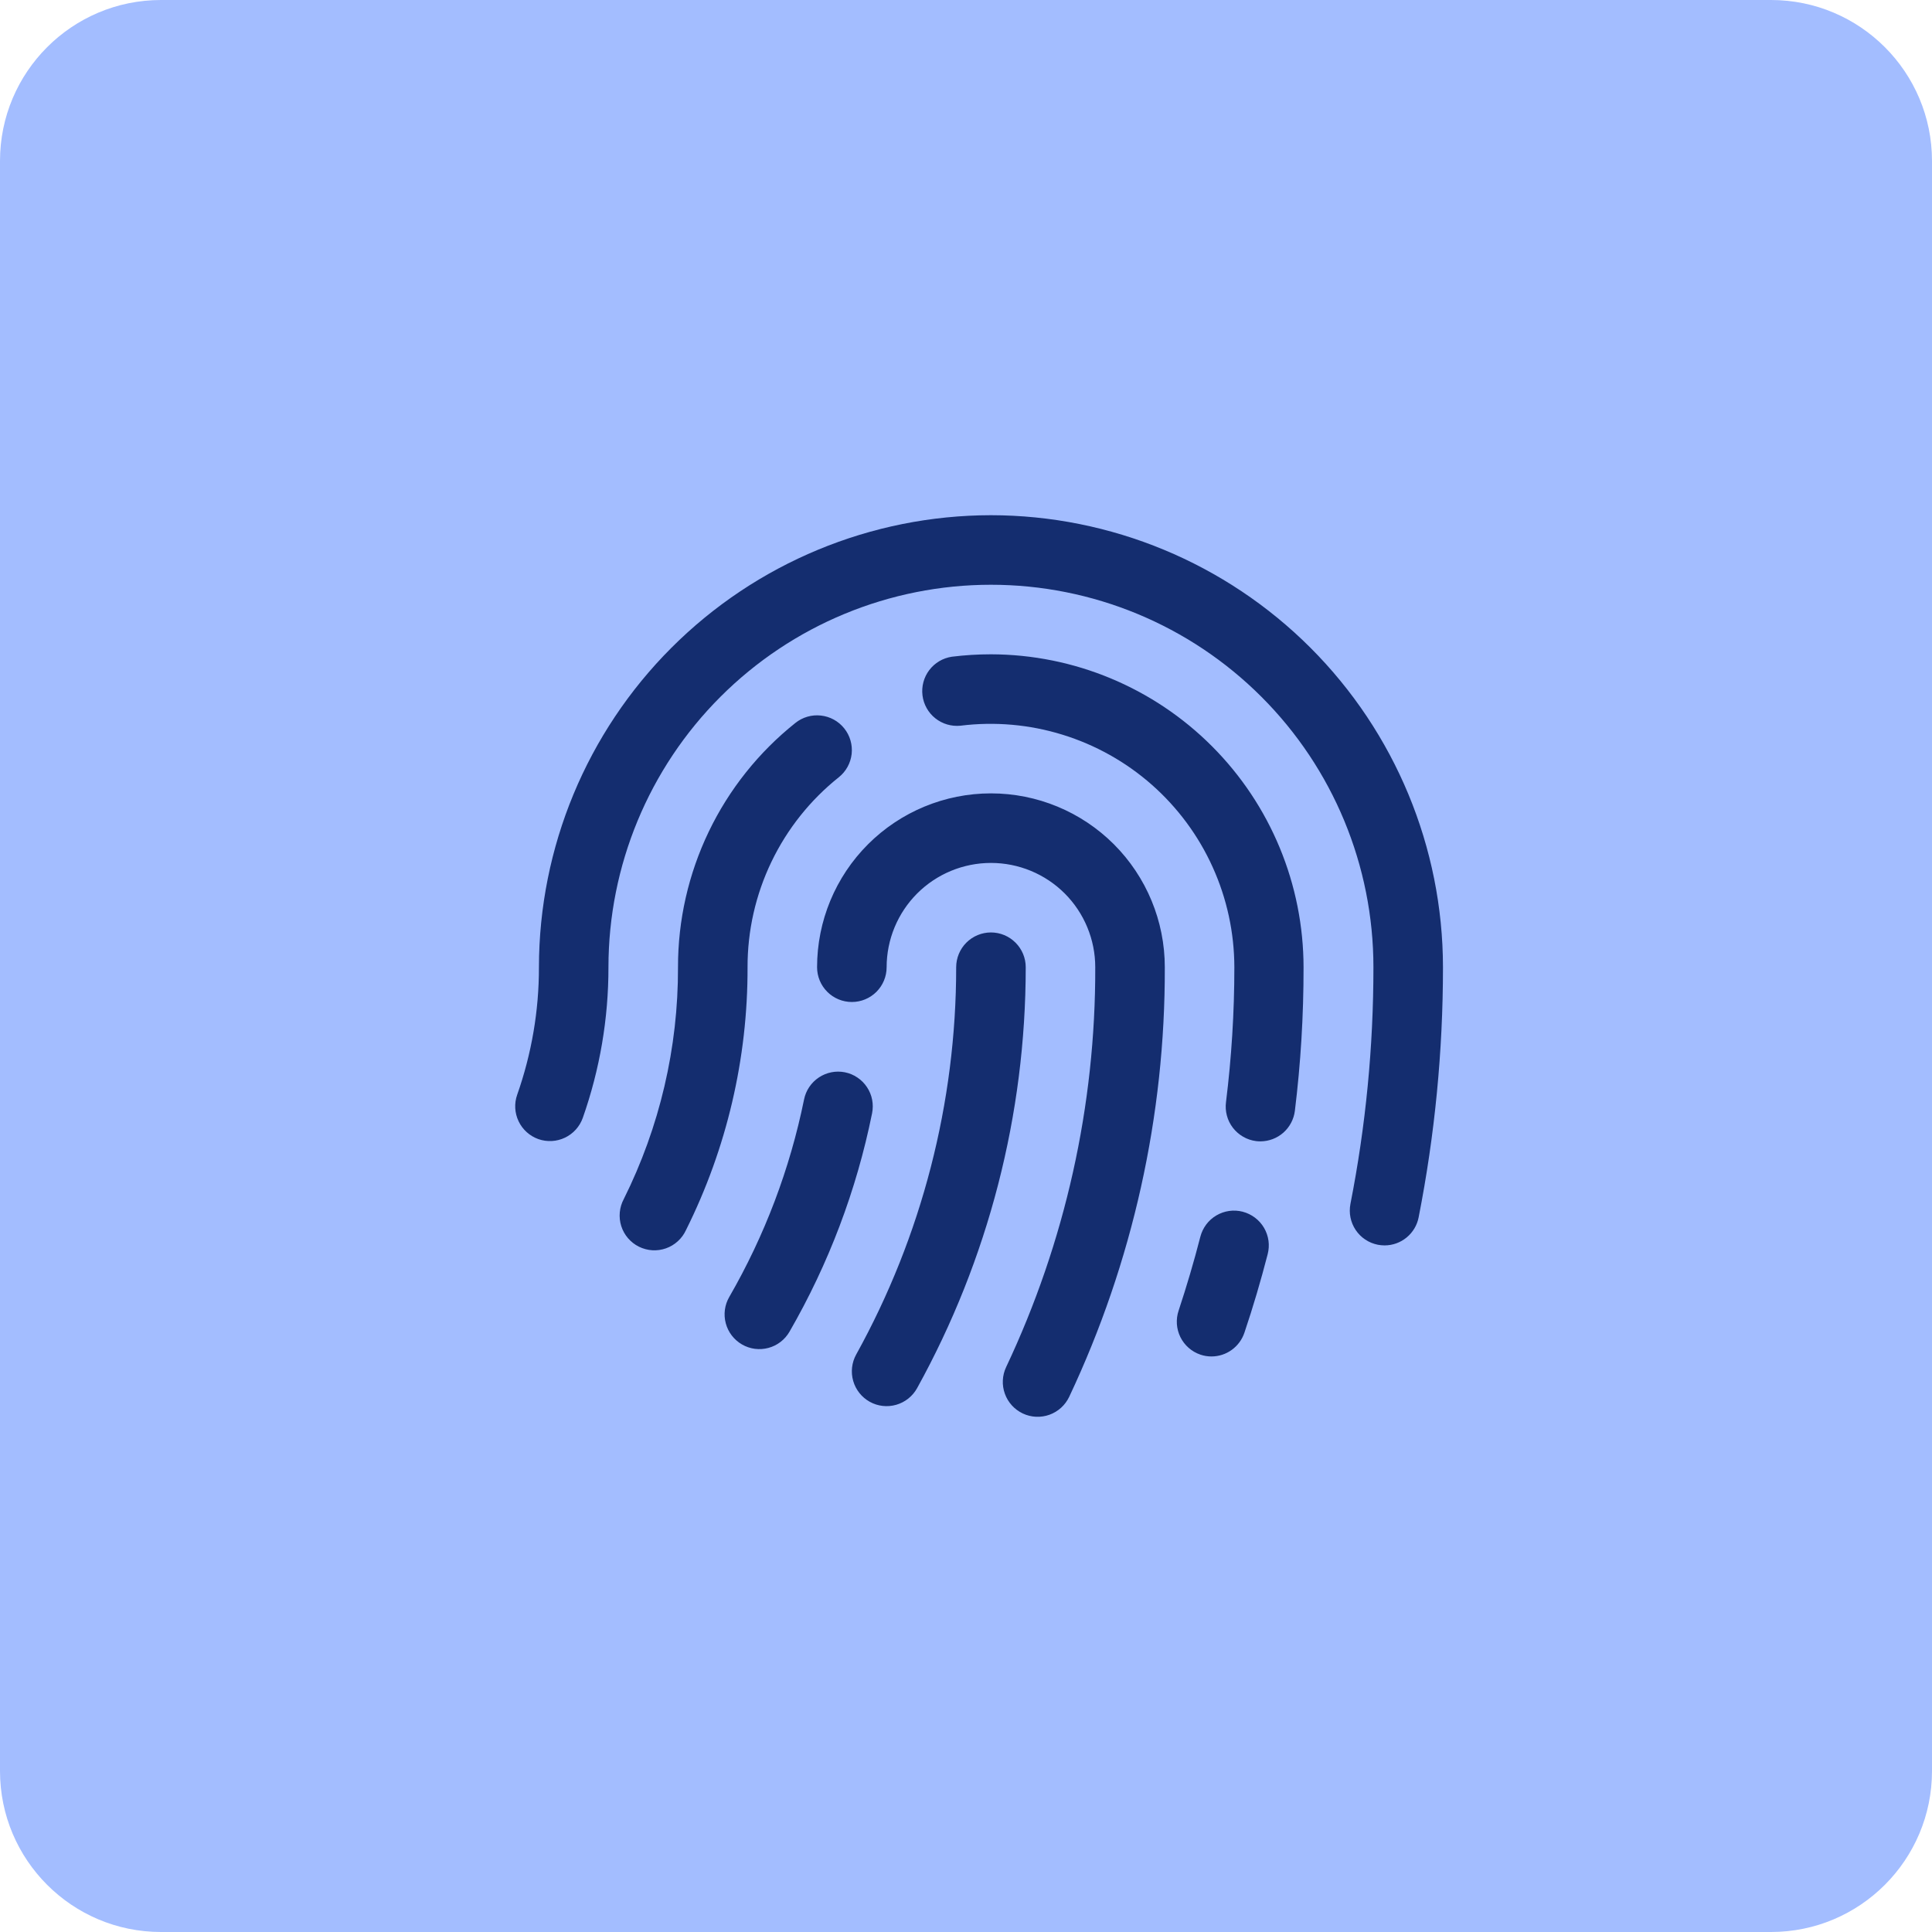
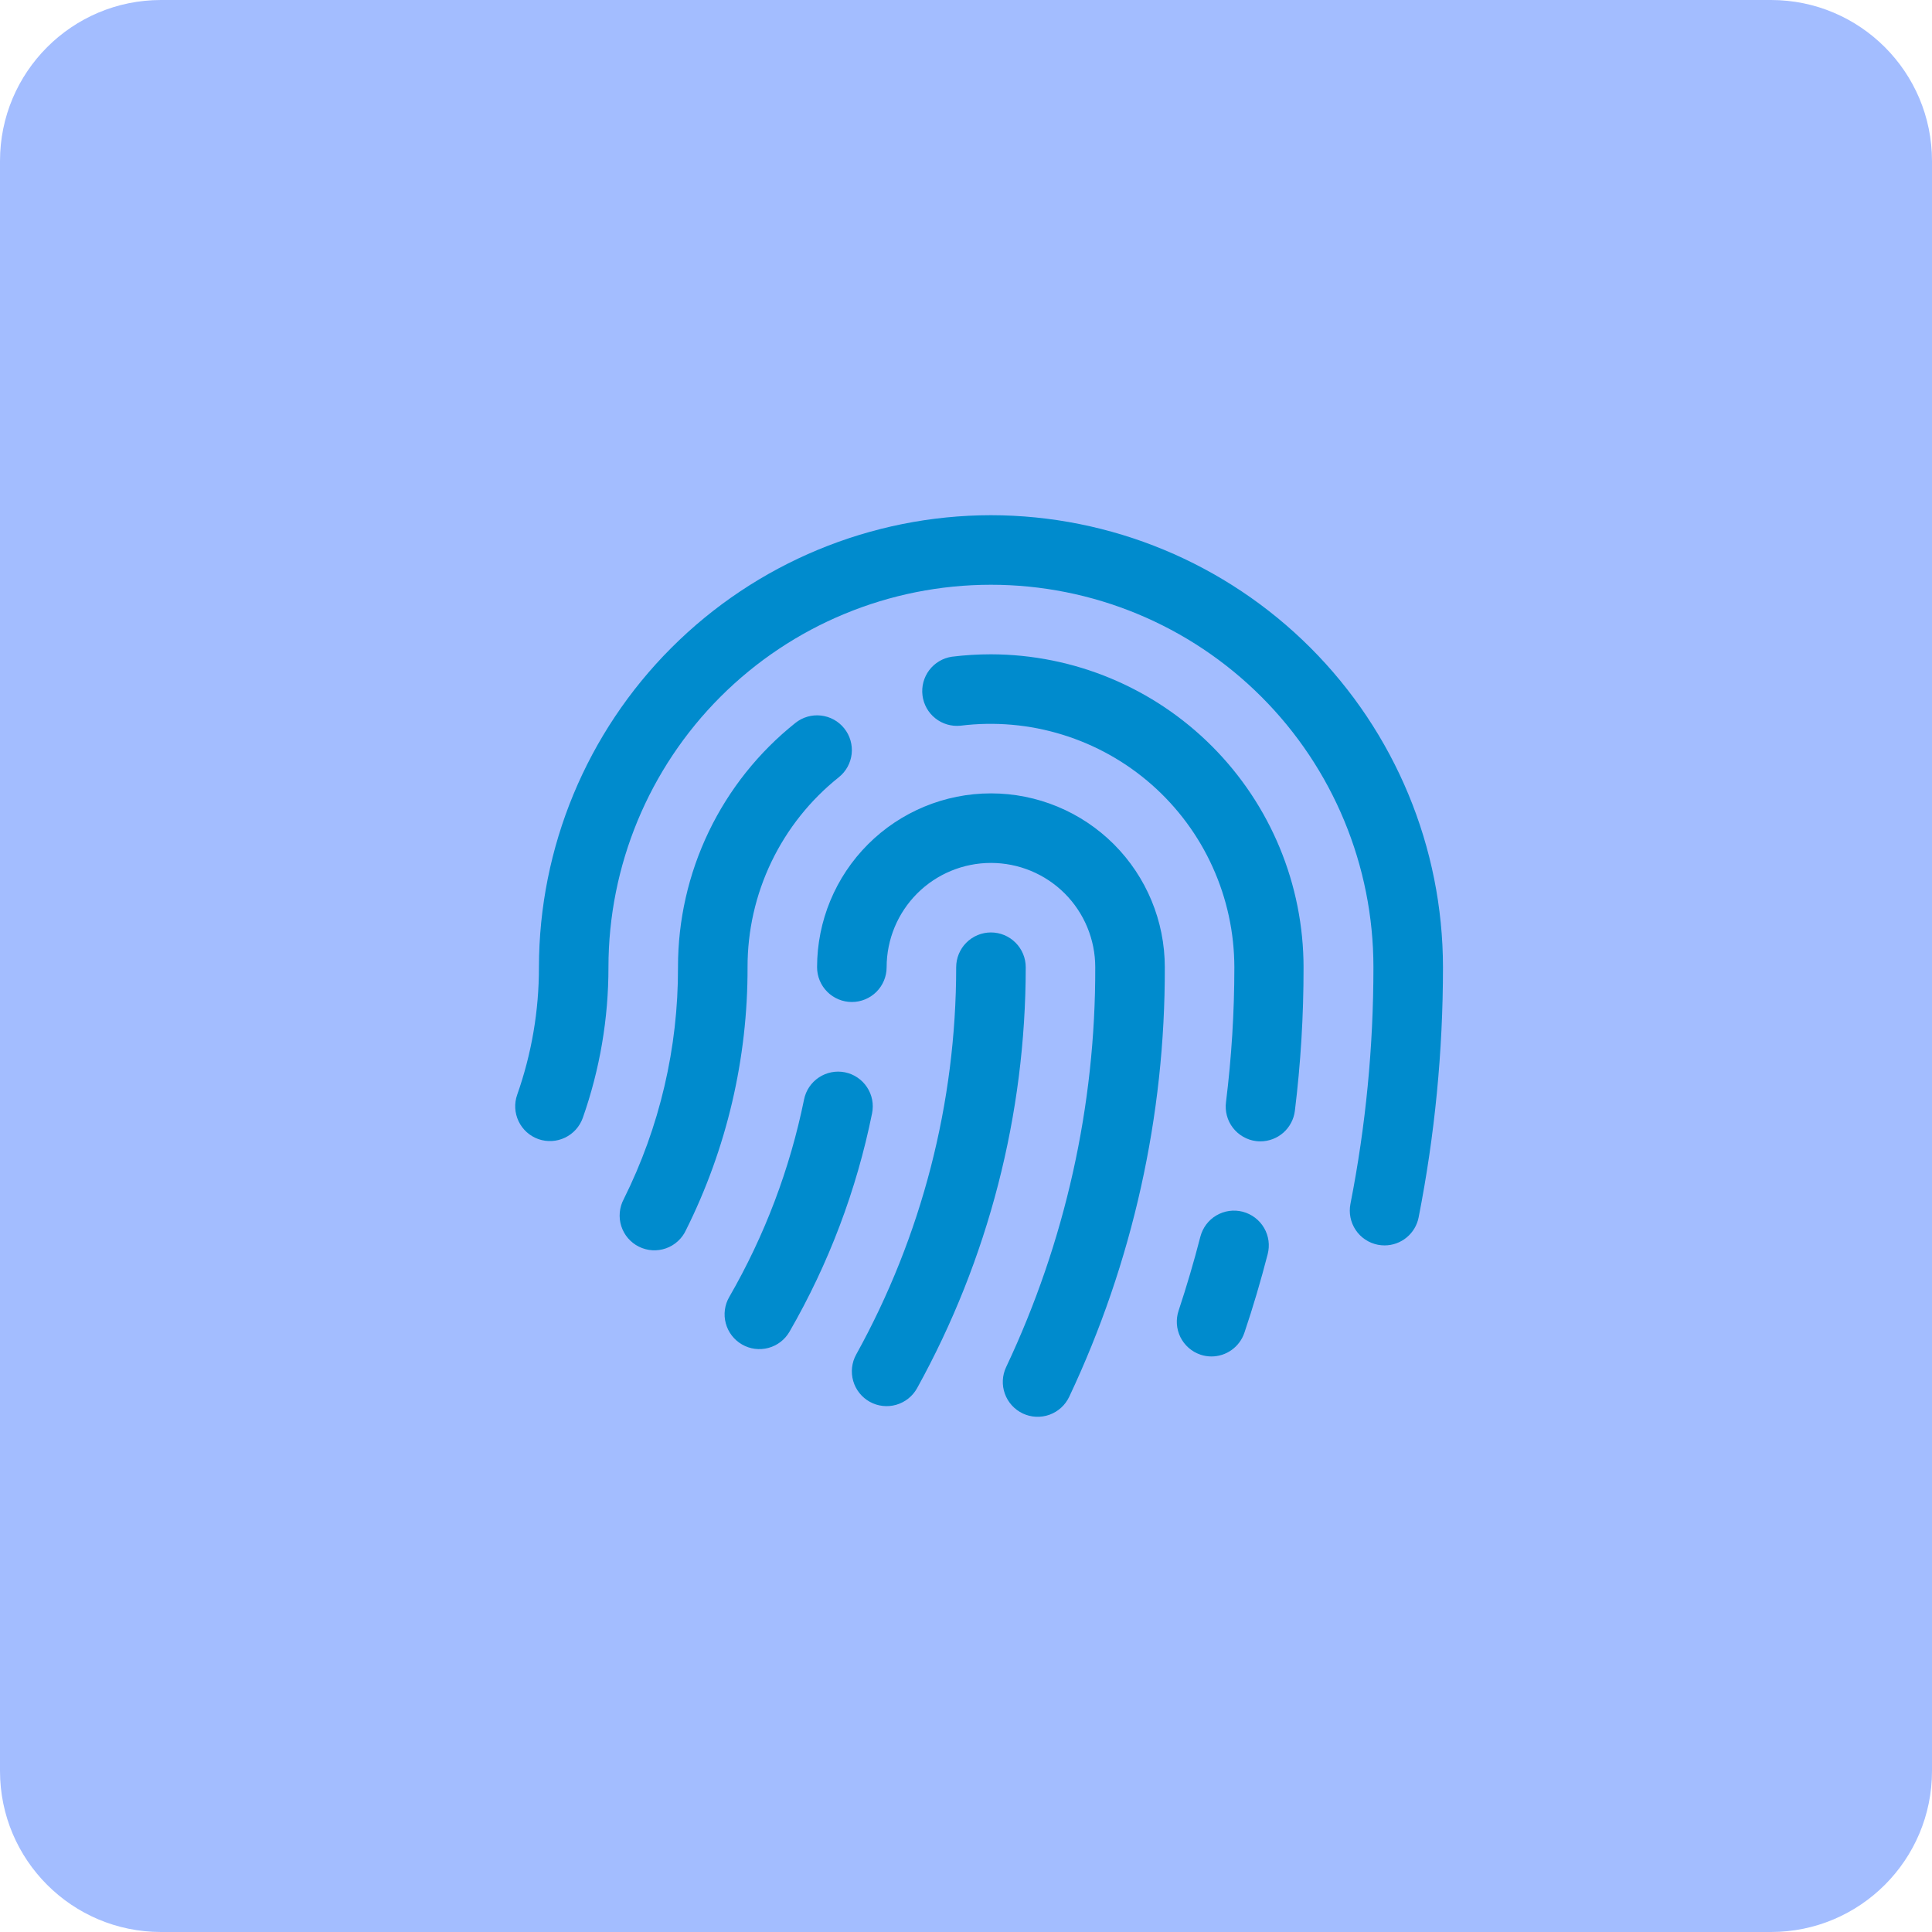
<svg xmlns="http://www.w3.org/2000/svg" width="60" height="60" viewBox="0 0 60 60" fill="none">
  <rect width="60" height="60" rx="5" fill="#A3BDFF" />
-   <path d="M23.216 30.038C23.224 32.871 22.569 35.666 21.304 38.201C21.244 38.332 21.158 38.45 21.051 38.547C20.944 38.645 20.819 38.72 20.683 38.768C20.546 38.816 20.402 38.837 20.257 38.828C20.113 38.819 19.972 38.781 19.842 38.717C19.713 38.653 19.598 38.563 19.503 38.453C19.409 38.343 19.338 38.216 19.294 38.078C19.25 37.94 19.235 37.795 19.248 37.651C19.261 37.507 19.303 37.367 19.371 37.24C20.486 35.003 21.063 32.537 21.056 30.038C21.053 28.581 21.38 27.142 22.011 25.828C22.642 24.515 23.561 23.361 24.701 22.452C24.924 22.273 25.21 22.19 25.494 22.222C25.779 22.253 26.04 22.397 26.218 22.62C26.398 22.844 26.48 23.129 26.449 23.414C26.417 23.699 26.274 23.959 26.05 24.138C25.164 24.845 24.449 25.742 23.958 26.764C23.467 27.785 23.213 28.905 23.216 30.038ZM30.775 28.958C30.488 28.958 30.214 29.072 30.011 29.275C29.809 29.477 29.695 29.752 29.695 30.038C29.695 34.245 28.627 38.384 26.59 42.065C26.451 42.316 26.418 42.611 26.497 42.887C26.576 43.162 26.761 43.395 27.012 43.534C27.262 43.673 27.558 43.706 27.833 43.627C28.108 43.548 28.341 43.363 28.48 43.113C30.693 39.11 31.854 34.612 31.855 30.038C31.855 29.752 31.741 29.477 31.538 29.275C31.336 29.072 31.061 28.958 30.775 28.958ZM30.775 24.639C29.343 24.639 27.97 25.208 26.957 26.22C25.944 27.233 25.375 28.606 25.375 30.038C25.375 30.325 25.489 30.599 25.692 30.802C25.894 31.004 26.169 31.118 26.455 31.118C26.742 31.118 27.016 31.004 27.219 30.802C27.421 30.599 27.535 30.325 27.535 30.038C27.535 29.179 27.877 28.355 28.484 27.747C29.092 27.14 29.916 26.799 30.775 26.799C31.634 26.799 32.458 27.14 33.066 27.747C33.673 28.355 34.014 29.179 34.014 30.038C34.026 34.332 33.08 38.574 31.246 42.457C31.185 42.585 31.151 42.724 31.144 42.867C31.137 43.008 31.159 43.15 31.207 43.284C31.255 43.418 31.329 43.541 31.425 43.646C31.52 43.751 31.636 43.836 31.764 43.897C31.893 43.958 32.032 43.992 32.174 43.999C32.316 44.005 32.458 43.984 32.592 43.936C32.725 43.888 32.848 43.814 32.954 43.718C33.059 43.623 33.144 43.507 33.205 43.379C35.173 39.208 36.188 34.65 36.174 30.038C36.174 28.606 35.605 27.233 34.593 26.22C33.58 25.208 32.207 24.639 30.775 24.639ZM30.775 16C27.053 16.004 23.485 17.484 20.853 20.116C18.221 22.748 16.741 26.316 16.737 30.038C16.739 31.387 16.51 32.726 16.062 33.997C15.966 34.267 15.982 34.564 16.106 34.823C16.229 35.081 16.45 35.28 16.72 35.376C16.991 35.471 17.287 35.455 17.546 35.331C17.804 35.208 18.003 34.987 18.099 34.717C18.628 33.214 18.898 31.632 18.896 30.038C18.896 26.888 20.148 23.866 22.375 21.639C24.603 19.411 27.624 18.16 30.775 18.16C33.925 18.16 36.947 19.411 39.174 21.639C41.402 23.866 42.653 26.888 42.653 30.038C42.654 32.505 42.415 34.967 41.939 37.388C41.912 37.527 41.912 37.67 41.94 37.809C41.968 37.949 42.023 38.081 42.102 38.199C42.181 38.316 42.282 38.418 42.4 38.496C42.518 38.575 42.651 38.629 42.79 38.657C42.859 38.67 42.929 38.677 42.999 38.677C43.249 38.677 43.491 38.59 43.684 38.431C43.877 38.272 44.009 38.052 44.057 37.806C44.56 35.248 44.813 32.646 44.813 30.038C44.809 26.316 43.328 22.748 40.697 20.116C38.065 17.485 34.497 16.004 30.775 16ZM26.239 33.301C25.959 33.245 25.669 33.303 25.431 33.461C25.193 33.619 25.027 33.865 24.971 34.144C24.532 36.301 23.748 38.372 22.648 40.278C22.504 40.526 22.465 40.821 22.54 41.098C22.614 41.374 22.795 41.61 23.043 41.753C23.291 41.897 23.586 41.935 23.863 41.861C24.139 41.787 24.375 41.606 24.518 41.358C25.734 39.251 26.601 36.96 27.083 34.575C27.111 34.436 27.112 34.293 27.085 34.153C27.058 34.014 27.004 33.881 26.925 33.763C26.847 33.645 26.746 33.543 26.628 33.464C26.511 33.384 26.378 33.329 26.239 33.301ZM30.775 20.32C30.369 20.32 29.963 20.345 29.56 20.395C29.281 20.437 29.03 20.586 28.859 20.811C28.689 21.036 28.614 21.318 28.649 21.598C28.684 21.878 28.827 22.133 29.048 22.308C29.269 22.484 29.549 22.566 29.83 22.537C30.894 22.405 31.974 22.5 32.998 22.817C34.022 23.133 34.968 23.663 35.772 24.372C36.575 25.081 37.22 25.953 37.661 26.93C38.103 27.907 38.332 28.966 38.334 30.038C38.334 31.437 38.247 32.834 38.075 34.223C38.056 34.364 38.065 34.507 38.102 34.645C38.138 34.783 38.202 34.912 38.289 35.025C38.376 35.137 38.484 35.232 38.608 35.303C38.731 35.374 38.867 35.42 39.009 35.438C39.054 35.443 39.099 35.446 39.144 35.446C39.406 35.445 39.66 35.349 39.857 35.175C40.053 35.001 40.18 34.761 40.213 34.501C40.395 33.023 40.485 31.535 40.483 30.046C40.482 27.47 39.46 24.999 37.64 23.176C35.82 21.352 33.351 20.325 30.775 20.32ZM38.594 37.631C38.457 37.596 38.314 37.587 38.173 37.607C38.033 37.627 37.898 37.674 37.776 37.746C37.653 37.818 37.546 37.914 37.461 38.027C37.376 38.141 37.314 38.27 37.278 38.407C37.081 39.175 36.853 39.946 36.603 40.702C36.512 40.973 36.532 41.269 36.658 41.525C36.785 41.781 37.008 41.977 37.278 42.069C37.389 42.107 37.505 42.126 37.623 42.126C37.849 42.126 38.069 42.055 38.253 41.922C38.436 41.79 38.574 41.603 38.646 41.389C38.916 40.59 39.157 39.769 39.368 38.953C39.404 38.815 39.413 38.672 39.394 38.531C39.374 38.39 39.328 38.255 39.256 38.132C39.184 38.01 39.089 37.902 38.975 37.816C38.862 37.731 38.733 37.668 38.596 37.632L38.594 37.631Z" fill="#142D6F" />
+   <path d="M23.216 30.038C23.224 32.871 22.569 35.666 21.304 38.201C21.244 38.332 21.158 38.45 21.051 38.547C20.944 38.645 20.819 38.72 20.683 38.768C20.546 38.816 20.402 38.837 20.257 38.828C20.113 38.819 19.972 38.781 19.842 38.717C19.713 38.653 19.598 38.563 19.503 38.453C19.409 38.343 19.338 38.216 19.294 38.078C19.25 37.94 19.235 37.795 19.248 37.651C19.261 37.507 19.303 37.367 19.371 37.24C20.486 35.003 21.063 32.537 21.056 30.038C21.053 28.581 21.38 27.142 22.011 25.828C22.642 24.515 23.561 23.361 24.701 22.452C24.924 22.273 25.21 22.19 25.494 22.222C25.779 22.253 26.04 22.397 26.218 22.62C26.398 22.844 26.48 23.129 26.449 23.414C26.417 23.699 26.274 23.959 26.05 24.138C25.164 24.845 24.449 25.742 23.958 26.764C23.467 27.785 23.213 28.905 23.216 30.038ZM30.775 28.958C30.488 28.958 30.214 29.072 30.011 29.275C29.809 29.477 29.695 29.752 29.695 30.038C29.695 34.245 28.627 38.384 26.59 42.065C26.451 42.316 26.418 42.611 26.497 42.887C26.576 43.162 26.761 43.395 27.012 43.534C27.262 43.673 27.558 43.706 27.833 43.627C28.108 43.548 28.341 43.363 28.48 43.113C30.693 39.11 31.854 34.612 31.855 30.038C31.855 29.752 31.741 29.477 31.538 29.275C31.336 29.072 31.061 28.958 30.775 28.958ZM30.775 24.639C29.343 24.639 27.97 25.208 26.957 26.22C25.944 27.233 25.375 28.606 25.375 30.038C25.375 30.325 25.489 30.599 25.692 30.802C25.894 31.004 26.169 31.118 26.455 31.118C26.742 31.118 27.016 31.004 27.219 30.802C27.421 30.599 27.535 30.325 27.535 30.038C27.535 29.179 27.877 28.355 28.484 27.747C29.092 27.14 29.916 26.799 30.775 26.799C31.634 26.799 32.458 27.14 33.066 27.747C33.673 28.355 34.014 29.179 34.014 30.038C34.026 34.332 33.08 38.574 31.246 42.457C31.185 42.585 31.151 42.724 31.144 42.867C31.137 43.008 31.159 43.15 31.207 43.284C31.255 43.418 31.329 43.541 31.425 43.646C31.52 43.751 31.636 43.836 31.764 43.897C31.893 43.958 32.032 43.992 32.174 43.999C32.316 44.005 32.458 43.984 32.592 43.936C32.725 43.888 32.848 43.814 32.954 43.718C33.059 43.623 33.144 43.507 33.205 43.379C35.173 39.208 36.188 34.65 36.174 30.038C36.174 28.606 35.605 27.233 34.593 26.22C33.58 25.208 32.207 24.639 30.775 24.639ZM30.775 16C27.053 16.004 23.485 17.484 20.853 20.116C18.221 22.748 16.741 26.316 16.737 30.038C16.739 31.387 16.51 32.726 16.062 33.997C15.966 34.267 15.982 34.564 16.106 34.823C16.229 35.081 16.45 35.28 16.72 35.376C16.991 35.471 17.287 35.455 17.546 35.331C17.804 35.208 18.003 34.987 18.099 34.717C18.628 33.214 18.898 31.632 18.896 30.038C18.896 26.888 20.148 23.866 22.375 21.639C24.603 19.411 27.624 18.16 30.775 18.16C33.925 18.16 36.947 19.411 39.174 21.639C41.402 23.866 42.653 26.888 42.653 30.038C42.654 32.505 42.415 34.967 41.939 37.388C41.912 37.527 41.912 37.67 41.94 37.809C41.968 37.949 42.023 38.081 42.102 38.199C42.181 38.316 42.282 38.418 42.4 38.496C42.518 38.575 42.651 38.629 42.79 38.657C42.859 38.67 42.929 38.677 42.999 38.677C43.249 38.677 43.491 38.59 43.684 38.431C43.877 38.272 44.009 38.052 44.057 37.806C44.56 35.248 44.813 32.646 44.813 30.038C44.809 26.316 43.328 22.748 40.697 20.116C38.065 17.485 34.497 16.004 30.775 16ZM26.239 33.301C25.959 33.245 25.669 33.303 25.431 33.461C25.193 33.619 25.027 33.865 24.971 34.144C24.532 36.301 23.748 38.372 22.648 40.278C22.504 40.526 22.465 40.821 22.54 41.098C22.614 41.374 22.795 41.61 23.043 41.753C23.291 41.897 23.586 41.935 23.863 41.861C24.139 41.787 24.375 41.606 24.518 41.358C25.734 39.251 26.601 36.96 27.083 34.575C27.111 34.436 27.112 34.293 27.085 34.153C27.058 34.014 27.004 33.881 26.925 33.763C26.847 33.645 26.746 33.543 26.628 33.464C26.511 33.384 26.378 33.329 26.239 33.301ZM30.775 20.32C30.369 20.32 29.963 20.345 29.56 20.395C29.281 20.437 29.03 20.586 28.859 20.811C28.689 21.036 28.614 21.318 28.649 21.598C28.684 21.878 28.827 22.133 29.048 22.308C29.269 22.484 29.549 22.566 29.83 22.537C30.894 22.405 31.974 22.5 32.998 22.817C34.022 23.133 34.968 23.663 35.772 24.372C36.575 25.081 37.22 25.953 37.661 26.93C38.103 27.907 38.332 28.966 38.334 30.038C38.334 31.437 38.247 32.834 38.075 34.223C38.056 34.364 38.065 34.507 38.102 34.645C38.138 34.783 38.202 34.912 38.289 35.025C38.376 35.137 38.484 35.232 38.608 35.303C38.731 35.374 38.867 35.42 39.009 35.438C39.054 35.443 39.099 35.446 39.144 35.446C39.406 35.445 39.66 35.349 39.857 35.175C40.053 35.001 40.18 34.761 40.213 34.501C40.395 33.023 40.485 31.535 40.483 30.046C40.482 27.47 39.46 24.999 37.64 23.176C35.82 21.352 33.351 20.325 30.775 20.32ZM38.594 37.631C38.457 37.596 38.314 37.587 38.173 37.607C38.033 37.627 37.898 37.674 37.776 37.746C37.653 37.818 37.546 37.914 37.461 38.027C37.376 38.141 37.314 38.27 37.278 38.407C37.081 39.175 36.853 39.946 36.603 40.702C36.512 40.973 36.532 41.269 36.658 41.525C36.785 41.781 37.008 41.977 37.278 42.069C37.389 42.107 37.505 42.126 37.623 42.126C37.849 42.126 38.069 42.055 38.253 41.922C38.436 41.79 38.574 41.603 38.646 41.389C38.916 40.59 39.157 39.769 39.368 38.953C39.404 38.815 39.413 38.672 39.394 38.531C39.374 38.39 39.328 38.255 39.256 38.132C39.184 38.01 39.089 37.902 38.975 37.816C38.862 37.731 38.733 37.668 38.596 37.632L38.594 37.631Z" fill="#008BCD" />
</svg>
